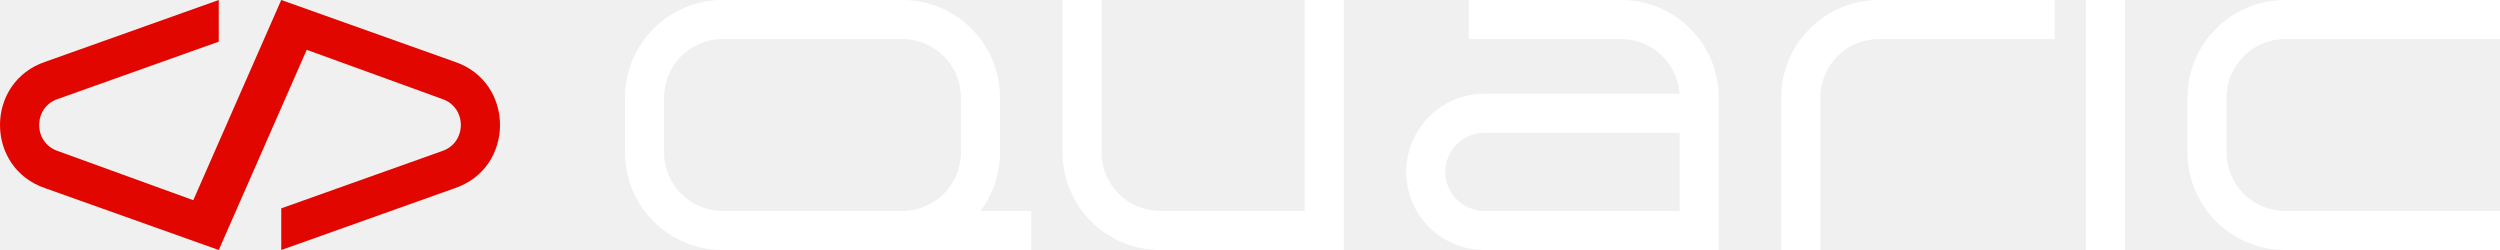
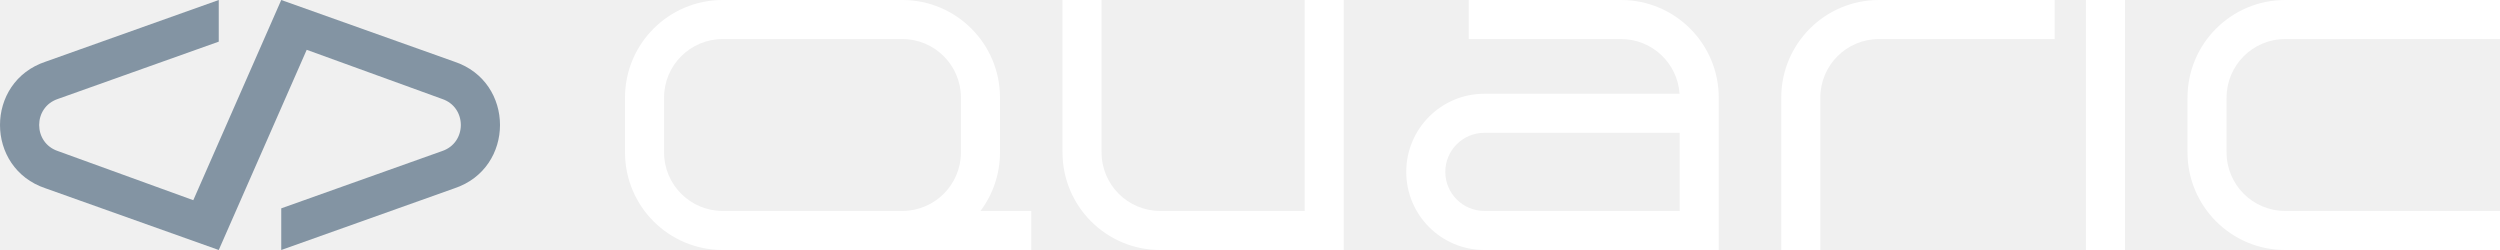
<svg xmlns="http://www.w3.org/2000/svg" width="1280" height="128" viewBox="0 0 1280 128" fill="none">
  <path fill-rule="evenodd" clip-rule="evenodd" d="M528 128V108H502.004C508.281 99.643 512 89.256 512 78V50C512 22.386 489.614 0 462 0H370C342.386 0 320 22.386 320 50V78C320 105.614 342.386 128 370 128L528 128ZM370 20C353.431 20 340 33.431 340 50V78C340 94.569 353.431 108 370 108L462.037 108C478.589 107.98 492 94.556 492 78V50C492 33.431 478.569 20 462 20H370Z" fill="white" />
  <path d="M564 0V78C564 94.569 577.431 108 594 108H668V0H688V128H594C566.386 128 544 105.614 544 78V0H564Z" fill="white" />
  <path fill-rule="evenodd" clip-rule="evenodd" d="M830 0H752V20H830C845.896 20 858.905 32.364 859.934 48H760C737.909 48 720 65.909 720 88C720 110.091 737.909 128 760 128H880V50C880 22.386 857.614 0 830 0ZM760 68H860V108H760C748.954 108 740 99.046 740 88C740 76.954 748.954 68 760 68Z" fill="white" />
  <path d="M912 50C912 22.386 934.386 0 962 0H1052V20H962C945.431 20 932 33.431 932 50V128H912V50Z" fill="white" />
  <path d="M1088 128V0H1068V128H1088Z" fill="white" />
  <path d="M1140 50C1140 33.431 1153.43 20 1170 20H1280V0H1170C1142.39 0 1120 22.386 1120 50V78C1120 105.614 1142.39 128 1170 128H1280V108H1170C1153.43 108 1140 94.569 1140 78V50Z" fill="white" />
-   <path d="M144 0L232.627 31.565C263.791 41.909 263.791 86.091 232.627 96.435L144 128V106.675L226.322 77.356C239.155 73.097 239.155 54.904 226.322 50.645L157.036 25.498L112 128L23.373 96.435C-7.791 86.091 -7.791 41.909 23.373 31.565L112 0V21.325L29.678 50.645C16.845 54.904 16.845 73.097 29.678 77.356L98.965 102.502L144 0Z" fill="#E10600" />
+   <path d="M144 0L232.627 31.565C263.791 41.909 263.791 86.091 232.627 96.435L144 128V106.675L226.322 77.356C239.155 73.097 239.155 54.904 226.322 50.645L157.036 25.498L112 128L23.373 96.435C-7.791 86.091 -7.791 41.909 23.373 31.565L112 0V21.325L29.678 50.645C16.845 54.904 16.845 73.097 29.678 77.356L98.965 102.502L144 0Z" fill="#8394A3" />
</svg>
